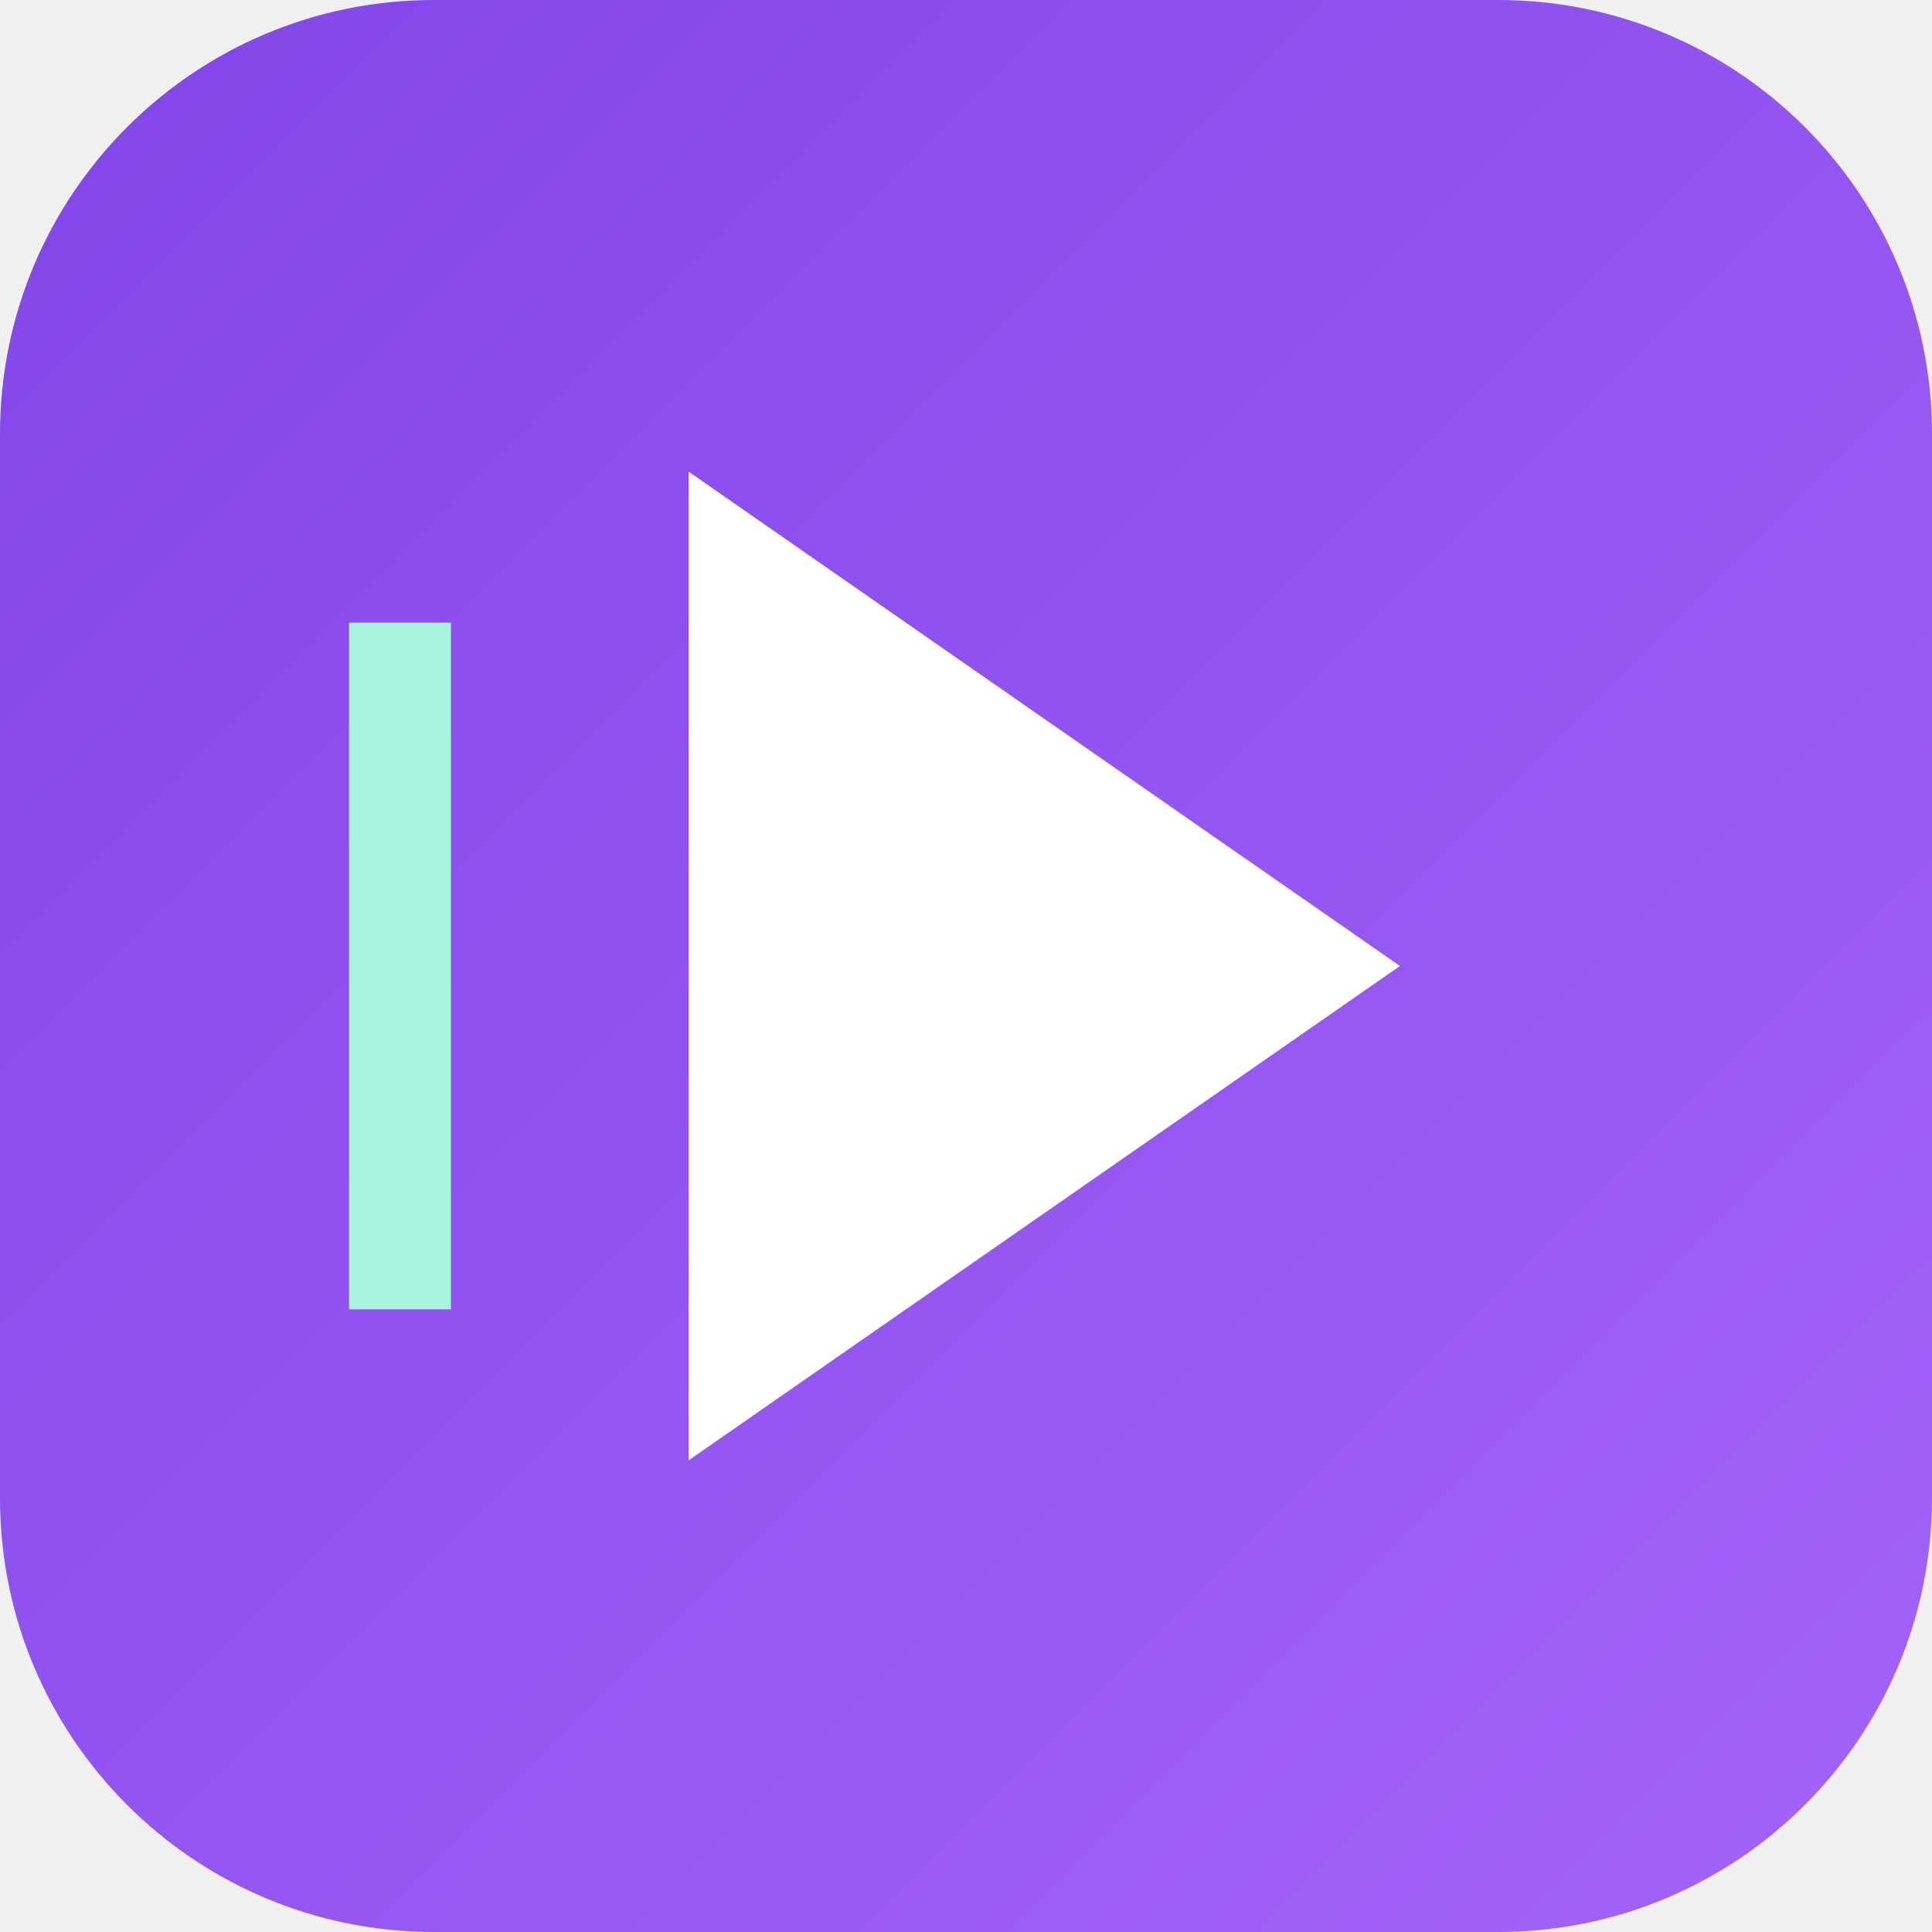
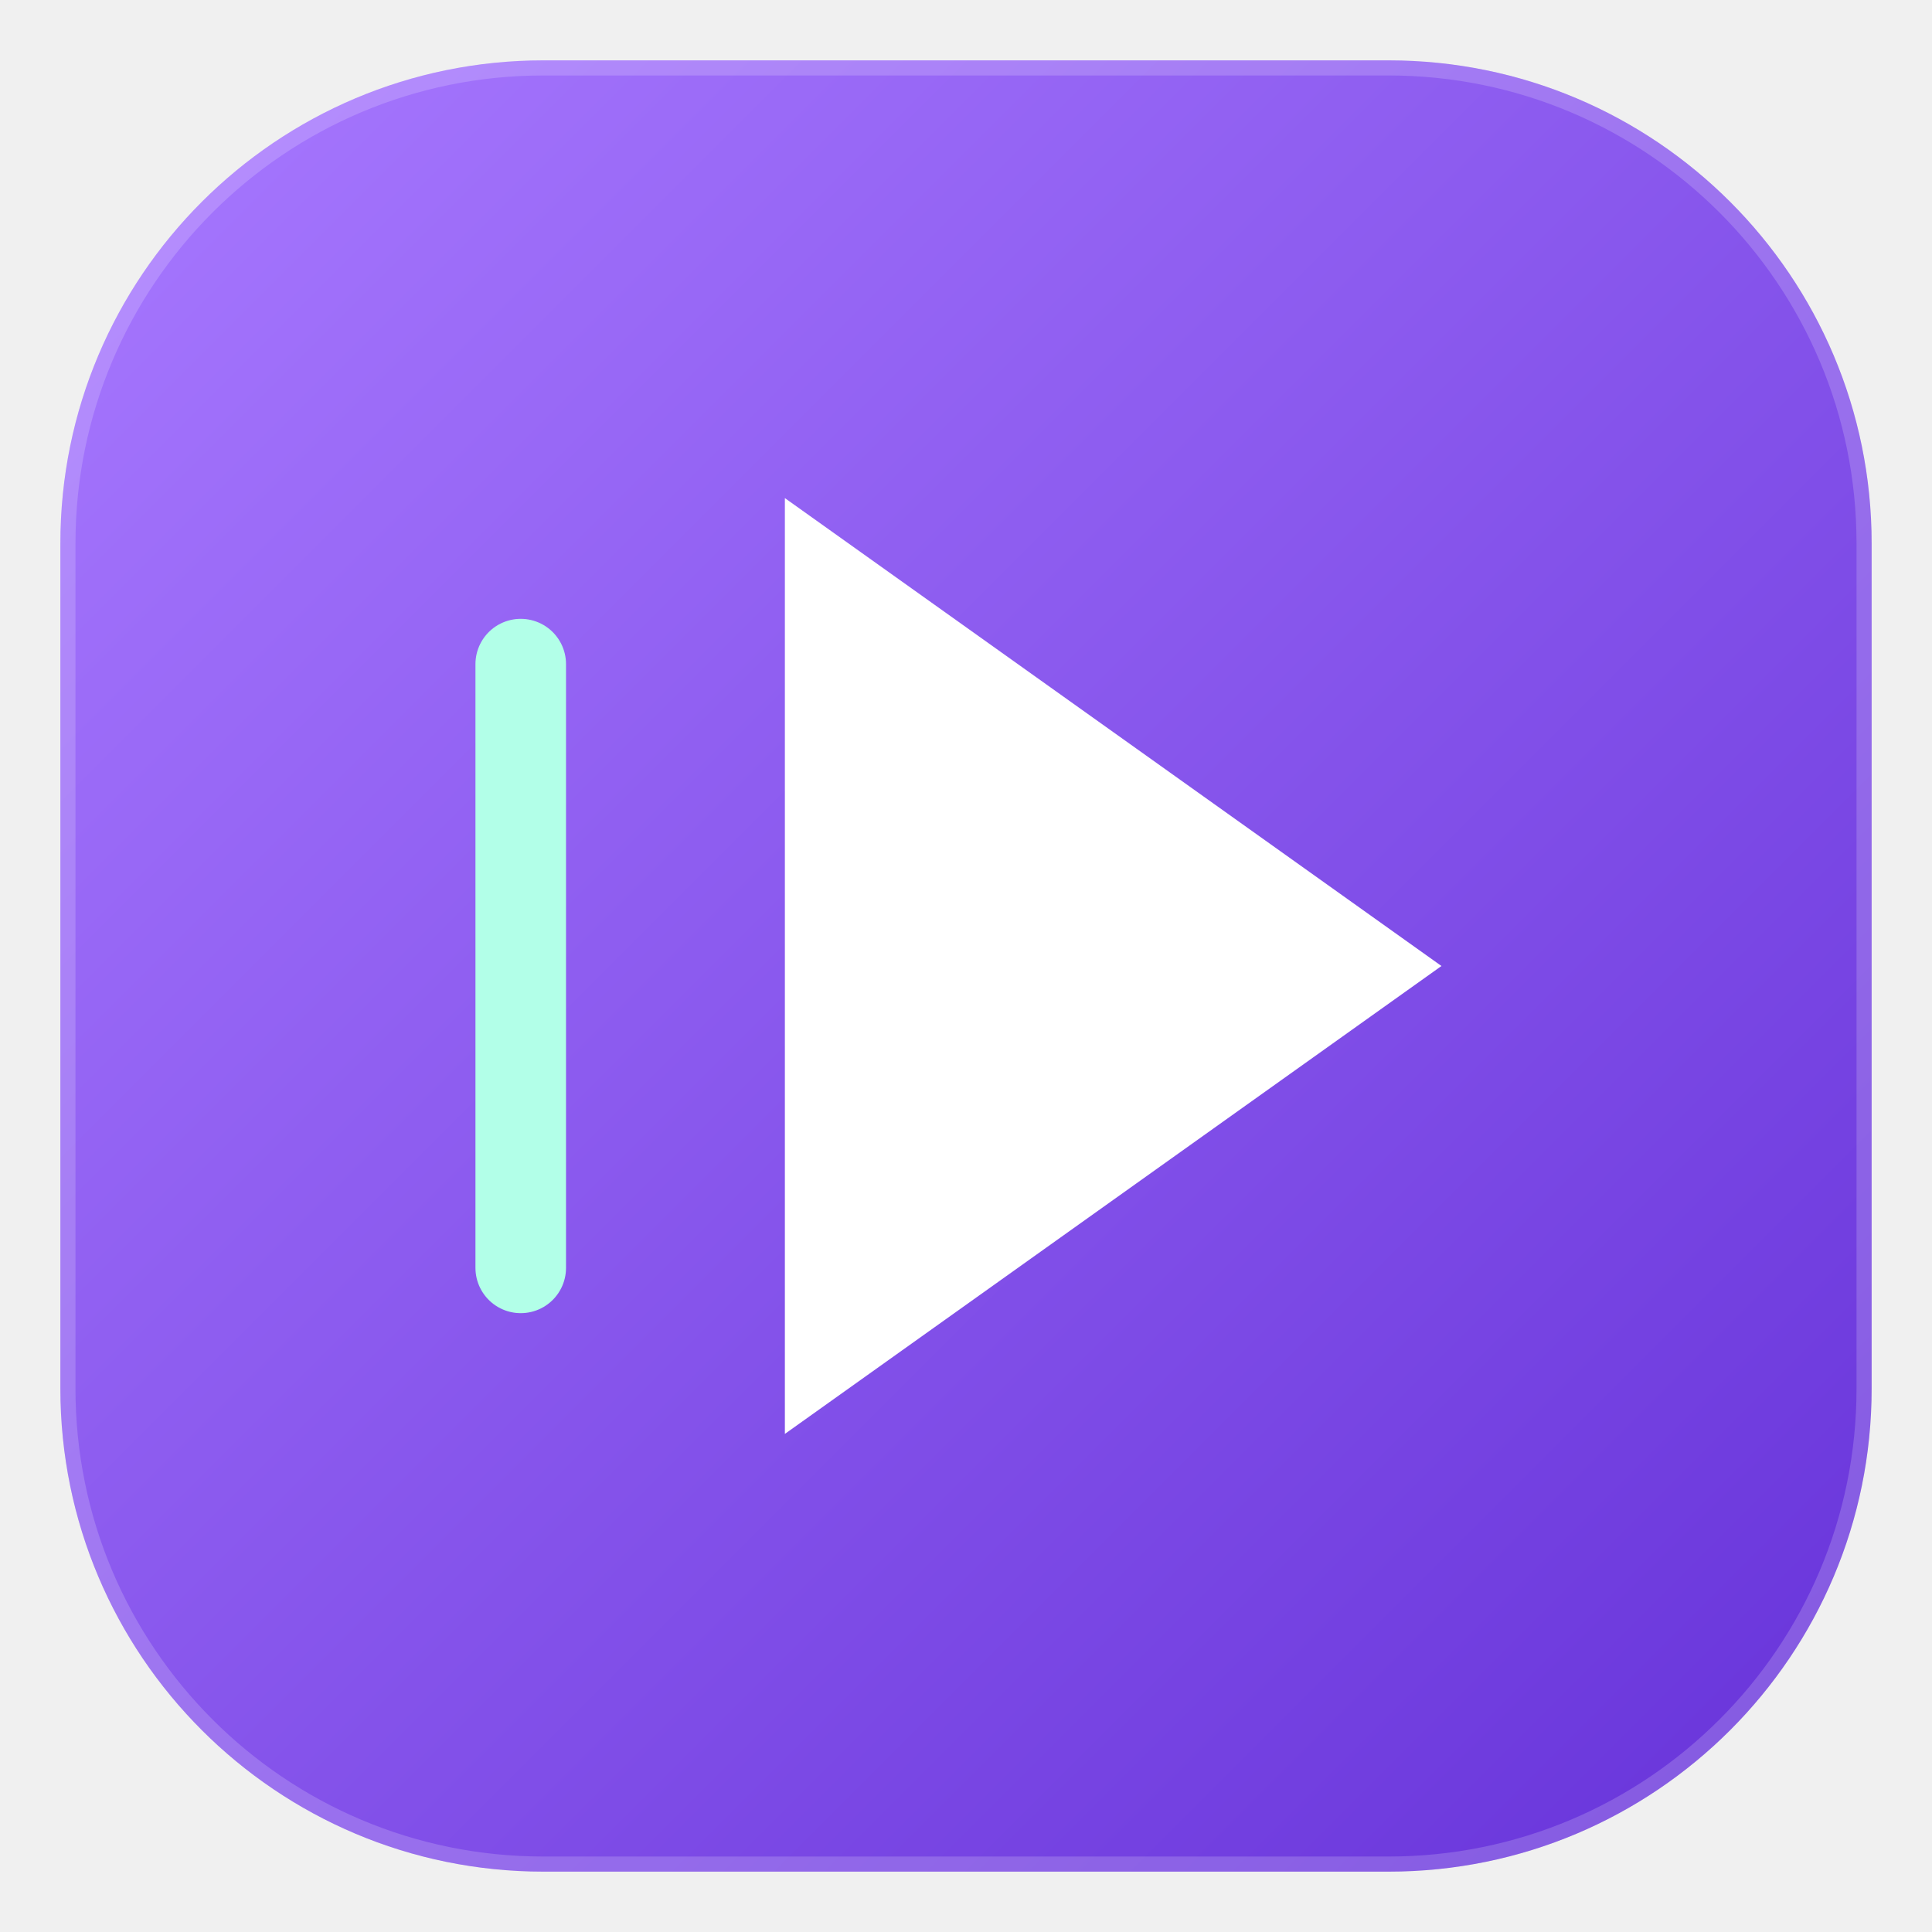
- <svg xmlns="http://www.w3.org/2000/svg" viewBox="0 0 1024 1024">
+ <svg xmlns="http://www.w3.org/2000/svg" viewBox="0 0 256 256">
  <defs>
-     <linearGradient id="g" x2="1" y2="1">
-       <stop stop-color="#8245e8" />
-       <stop offset="1" stop-color="#a464f8" />
+     <linearGradient id="g" x1="0" y1="0" x2="1" y2="1">
+       <stop stop-color="#A879FF" />
+       <stop offset="1" stop-color="#6632D9" />
    </linearGradient>
  </defs>
-   <rect width="1024" height="1024" rx="230" fill="url(#g)" />
-   <path d="M365 250V774L742 512Z" fill="white" />
-   <path d="M212 330V694" stroke="#a9f4de" stroke-width="54" />
+   <rect x="8" y="8" width="240" height="240" rx="64" fill="url(#g)" />
+   <rect x="9" y="9" width="238" height="238" rx="63" fill="none" stroke="#FFFFFF" stroke-opacity=".18" stroke-width="2" />
+   <path d="M104 66L191 128L104 190Z" fill="#FFFFFF" />
+   <path d="M69 88L69 168" stroke="#B2FFE8" stroke-width="12" stroke-linecap="round" />
</svg>
